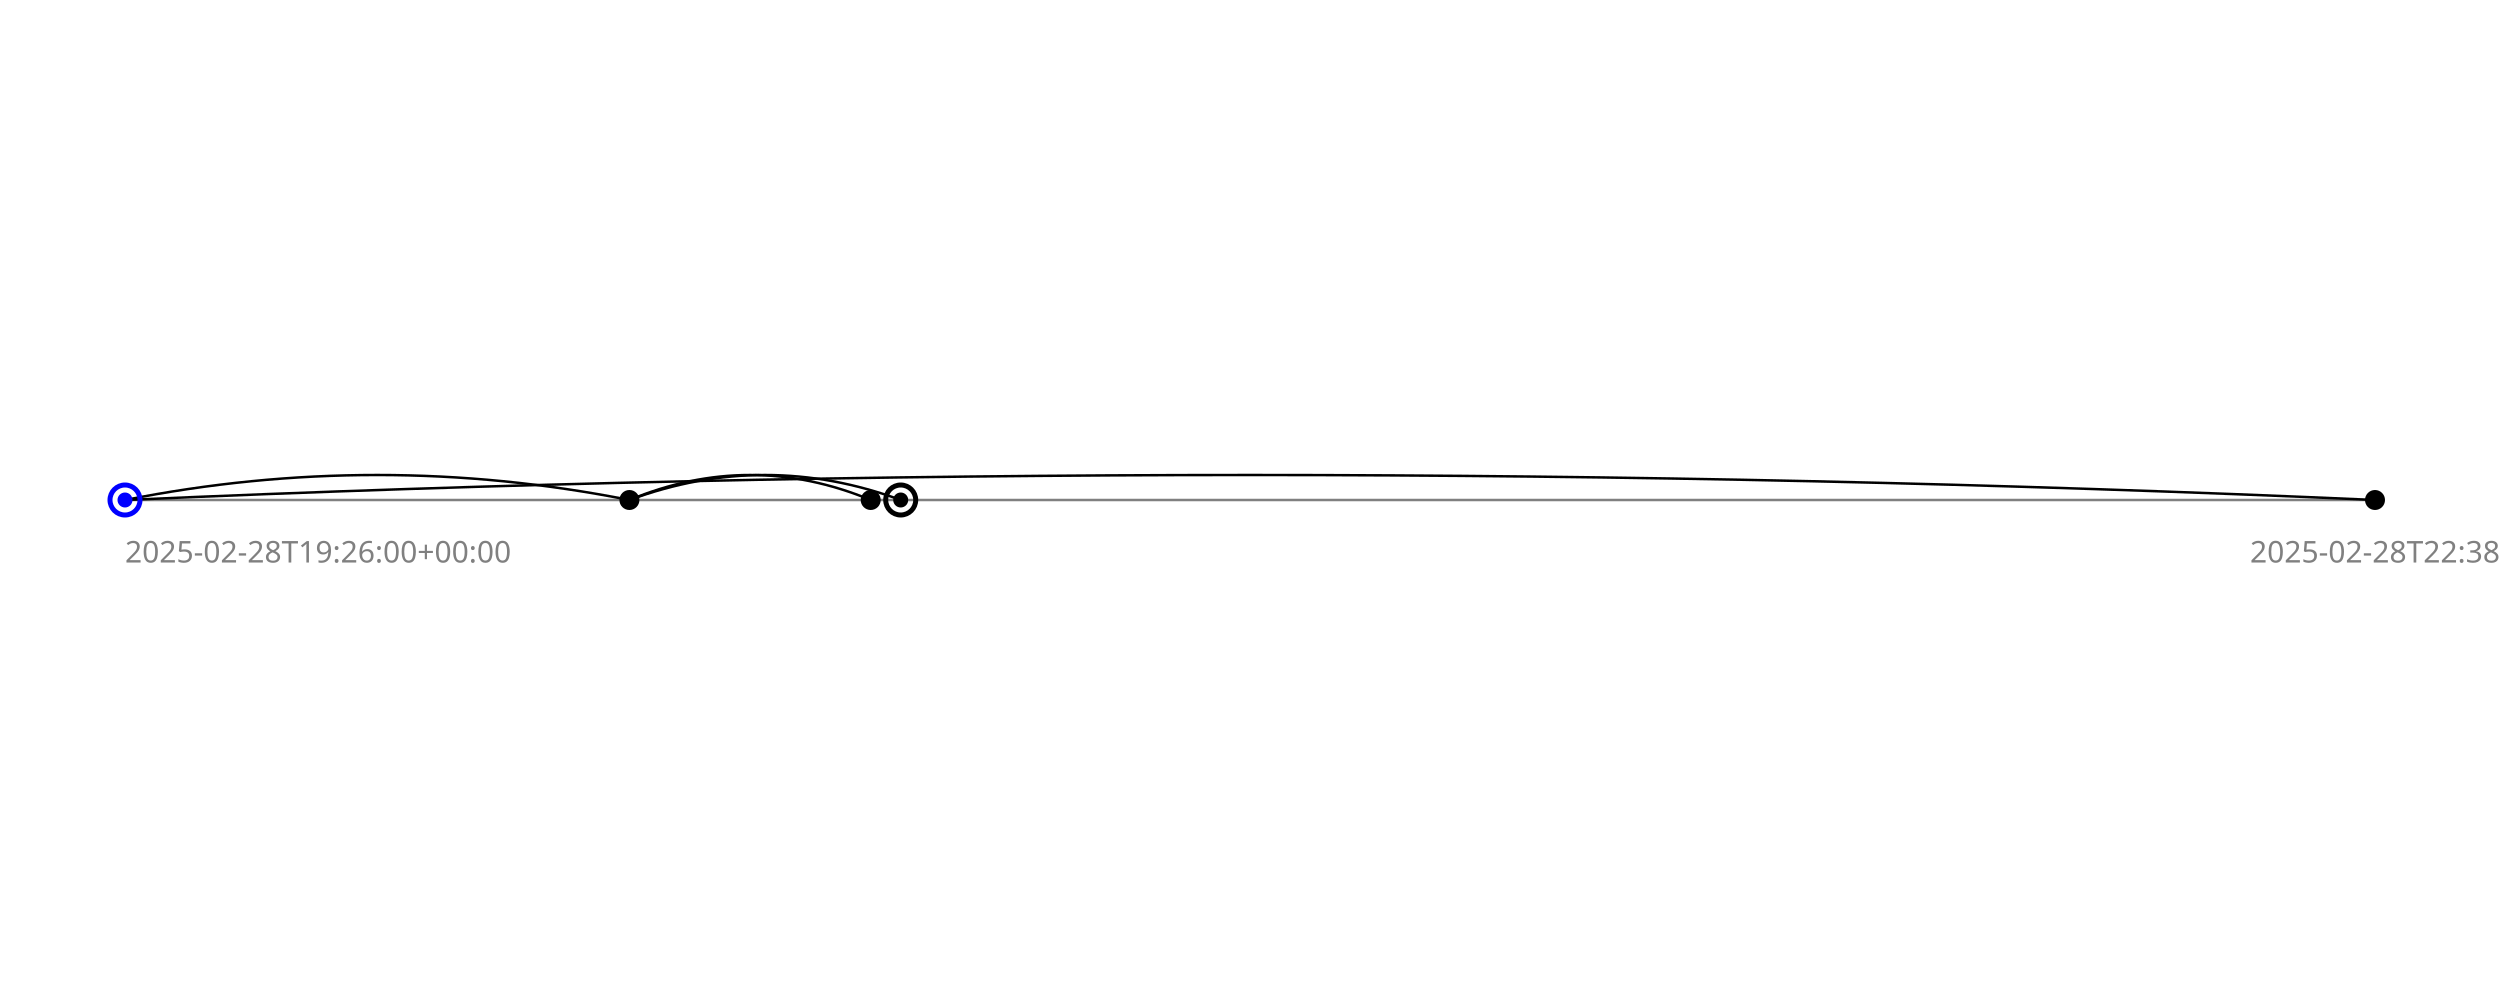
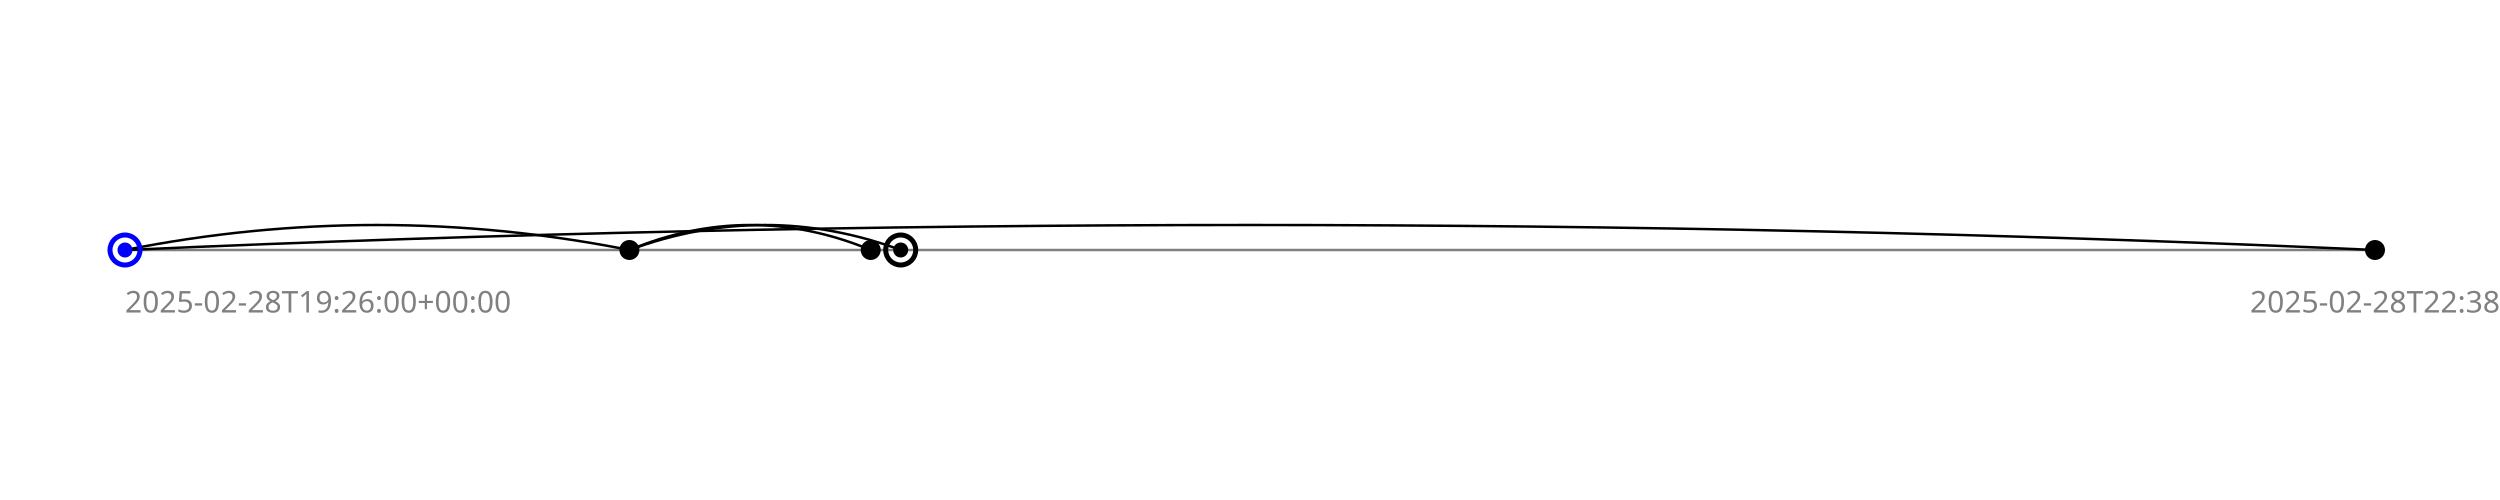
- <svg xmlns="http://www.w3.org/2000/svg" width="1000" height="400" style="background-color: white; font-family: sans-serif;">
-   <line x1="50" y1="200" x2="950" y2="200" stroke="gray" stroke-width="1" />
-   <path d="M 251.767 200 Q 150.884 180, 50.0 200" stroke="black" fill="none" marker-end="url(#arrowhead)" />
-   <path d="M 348.285 200 Q 300.026 180, 251.767 200" stroke="black" fill="none" marker-end="url(#arrowhead)" />
-   <path d="M 360.285 200 Q 306.026 180, 251.767 200" stroke="black" fill="none" marker-end="url(#arrowhead)" />
-   <path d="M 950.0 200 Q 500.0 180, 50.0 200" stroke="black" fill="none" marker-end="url(#arrowhead)" />
+ <svg xmlns="http://www.w3.org/2000/svg" width="1000" height="200" style="background-color: white; font-family: sans-serif;">
+   <line x1="50" y1="100" x2="950" y2="100" stroke="gray" stroke-width="1" />
+   <path d="M 251.767 100 Q 150.884 80, 50.0 100" stroke="black" fill="none" marker-end="url(#arrowhead)" />
+   <path d="M 348.285 100 Q 300.026 80, 251.767 100" stroke="black" fill="none" marker-end="url(#arrowhead)" />
+   <path d="M 360.285 100 Q 306.026 80, 251.767 100" stroke="black" fill="none" marker-end="url(#arrowhead)" />
+   <path d="M 950.0 100 Q 500.0 80, 50.0 100" stroke="black" fill="none" marker-end="url(#arrowhead)" />
  <defs>
    <marker id="arrowhead" markerWidth="5" markerHeight="5" refX="2" refY="2" orient="auto" fill="black">
      <path d="M0,0 L0,4 L4,2 z" />
    </marker>
  </defs>
-   <circle cx="50.0" cy="200" r="6" fill="none" stroke="blue" stroke-width="2" />
-   <circle cx="50.0" cy="200" r="3" fill="blue" />
-   <circle cx="251.767" cy="200" r="4" fill="black" />
-   <circle cx="348.285" cy="200" r="4" fill="black" />
-   <circle cx="360.285" cy="200" r="6" fill="none" stroke="black" stroke-width="2" />
-   <circle cx="360.285" cy="200" r="3" fill="black" />
-   <circle cx="950.0" cy="200" r="4" fill="black" />
-   <text x="50" y="225" fill="gray" style="font-size:12px;">2025-02-28T19:26:00+00:00</text>
-   <text x="900" y="225" fill="gray" style="font-size:12px;">2025-02-28T22:38:24+00:00</text>
+   <circle cx="50.0" cy="100" r="6" fill="none" stroke="blue" stroke-width="2" />
+   <circle cx="50.0" cy="100" r="3" fill="blue" />
+   <circle cx="251.767" cy="100" r="4" fill="black" />
+   <circle cx="348.285" cy="100" r="4" fill="black" />
+   <circle cx="360.285" cy="100" r="6" fill="none" stroke="black" stroke-width="2" />
+   <circle cx="360.285" cy="100" r="3" fill="black" />
+   <circle cx="950.0" cy="100" r="4" fill="black" />
+   <text x="50" y="125" fill="gray" style="font-size:12px;">2025-02-28T19:26:00+00:00</text>
+   <text x="900" y="125" fill="gray" style="font-size:12px;">2025-02-28T22:38:24+00:00</text>
</svg>
